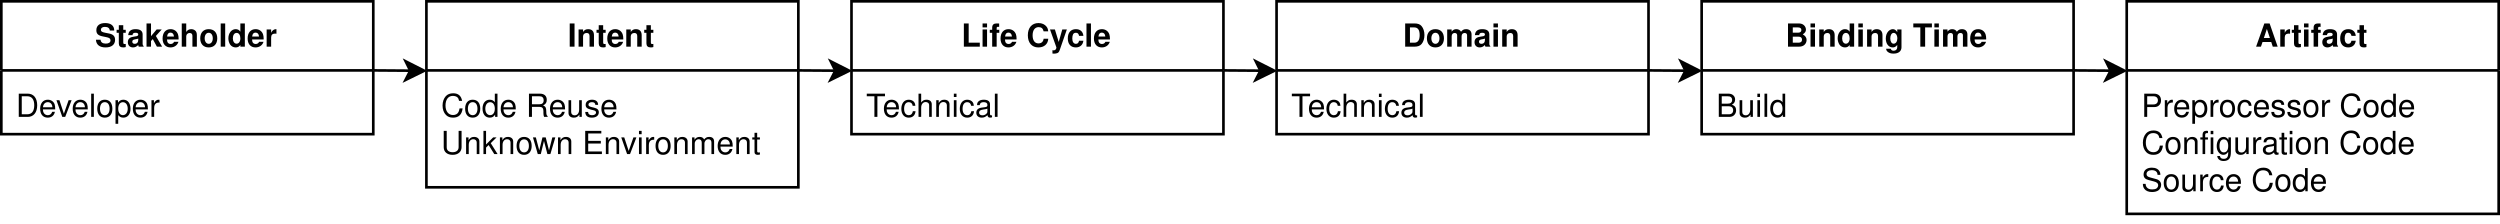
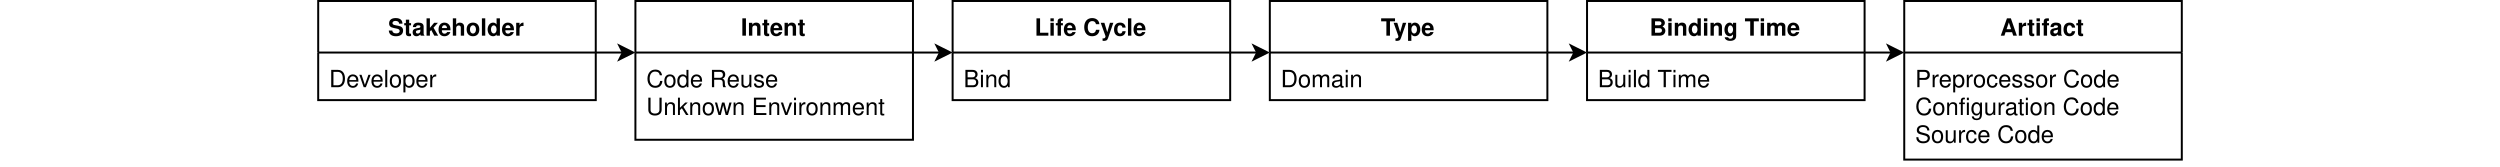
- <svg xmlns="http://www.w3.org/2000/svg" version="1.1" width="941px" height="84px" viewBox="-0.5 -0.5 941 84" content="&lt;mxfile host=&quot;Electron&quot; modified=&quot;2020-02-21T12:34:21.794Z&quot; agent=&quot;Mozilla/5.0 (X11; Linux x86_64) AppleWebKit/537.36 (KHTML, like Gecko) draw.io/11.3.0 Chrome/78.0.39.130 Electron/7.1.4 Safari/537.36&quot; etag=&quot;7rXG6DI0Js-QG-75i8xR&quot; version=&quot;12.4.0&quot; type=&quot;device&quot; pages=&quot;1&quot;&gt;&lt;diagram id=&quot;y8sWHT3icztHrU1g5Dkq&quot; name=&quot;Page-1&quot;&gt;7Vpbb6M6EP41eWzFPeSxuZw9q02lqtn7y8oLDvjE2MiYXPbX7xhMCIF20zY9G6lIEc189hjb38znqZWBPUm27wRK41seYjqwjHA7sKcDy/JNA54K2JWAM7RLIBIkLCGzBhbkF9ag9otyEuKs0VFyTiVJm2DAGcOBbGBICL5pdlty2nxriiLcAhYBom30CwllrJdlDWv8X0yiuHqz6Y3KlgRVnfVKshiFfHMA2bOBPRGcy/Jbsp1gqvau2pfS758HWvcTE5jJUxyiu8/bVWT/nCYrdz0nn92vH2ZXmoxM7qoF4xDWr00uZMwjzhCd1ehY8JyFWI1qgFX3mXOeAmgC+B+WcqfJRLnkAMUyoboVJix2X7V/YXxTxrVbmdPtYeN0p61yrmqCD26Bud9YCEjMEwz+0EVgiiRZN/2QDo1o32/vescJjGgZOopNX3Oog9gyveYQGc9FgLXXIQdHA1mGcW3ZvjFyy6fpH497bThDzxxVz+ZrJBIRlq3XwJeD1dZQEQDdwbA0Ru8/3Xyz3Xeb71fDze3q/kd8pfdljWiud2oh0QrHkDNYtAIl25CEIqYiYsmZrGJGERzEhIZztOO5oiWTKFhV1jjmgvyC/qiKBmgWUseK5anRCKUTTrkAgPHiBbXTQg2m40HgDNzuKvrNI+gWbRsd5yiTGgg4pSjNyM/9lBPYWsLGXEqeNMKtFV2wQVhIvH004HSr04wbYLS0N7WUmFWf+EBGXOPhEG2w/lSKrRbFU7zGlKcdBMMaZcGP4Ct8REgHR4iSiIFJ8VK5qU0ioKM3GpZKHMZZigLConnRZ+rUyL1evII4+C5poZUxCUPMCtGRSKKSL0VOqpKg2B13DB/Yr4kSEBcmPgHbrG34qO5CTjiDtSBSsIkhGDZYBUQHz49mx5/Jr7LZO41sy3klskctst8zibV29Kn8tFQG6X5eLg9fK5erEumA3wmUX4Dc4zyDvxB/tqmW/4mtGN8waJmxNRGcJV1R0Od7Z/acPd+dM+R7ZzHn9MXcCcWca5ypmHOtZjFnPT7s+Yq3TvLd9snOEwj+tyr2rbw9KbZqav9e4dZJr9ei9yMOYqYU940L+R+IfjhZLqJw65ye3wv5CULueWcScs+/JCFvV+1jwkLINAA/kgT3gv4MQff8SxP0jup9nANbvZo/Wc1Hl63mptnL+Qly7ltnknPfuSQ5N9tXbjeQkksUvNl7mBcpuf/cO1X/1ZTcbjF8J3AqeICzDLbcMsprmf11DCjgkkS5gGzhrN28KOJ8j/fHwROPgzLjXnweuK92Hgz78+CE88B2znQe2B6cB747NB39PB72et+inv/v6eC3tGNOlkXy7wLa1/rPOSFs7+Jq/fb/dP3tzQsE3v9bBT+Y9Q82Sg2of/Viz34D&lt;/diagram&gt;&lt;/mxfile&gt;" style="background-color: rgb(255, 255, 255);">
+ <svg xmlns="http://www.w3.org/2000/svg" version="1.1" width="1261px" height="84px" viewBox="-0.5 -0.5 1261 84" content="&lt;mxfile host=&quot;Electron&quot; modified=&quot;2020-02-24T10:33:27.507Z&quot; agent=&quot;Mozilla/5.0 (X11; Linux x86_64) AppleWebKit/537.36 (KHTML, like Gecko) draw.io/11.3.0 Chrome/78.0.39.130 Electron/7.1.4 Safari/537.36&quot; etag=&quot;Fy8mm0fZiYbmhLhGOFty&quot; version=&quot;12.4.0&quot; type=&quot;device&quot; pages=&quot;1&quot;&gt;&lt;diagram id=&quot;y8sWHT3icztHrU1g5Dkq&quot; name=&quot;Page-1&quot;&gt;7VrZcuI4FP2aPCblBRvzyJJJ94RkkqY7CfPSpdjCVpAtlyy2/vq5AhkwcoBmnKULKMqgq83SOfdcXZfP7HY8veIojW5YgOmZZQTTM7tzZsGn5sCPtMwWFs+qLwwhJ8HCZK4MPfILK6OhrCMS4KzQUDBGBUmLRp8lCfZFwYY4Z5NiswGjxVlTFGLN0PMR1a2PJBDRxiqk/QsmYZTPbLqNRU2M8sZqJVmEAjZZM9mXZ3abMyYW/+JpG1O5efm+LPr99Urt8sY4TsQ+HcK7h+kwtJ878dAZd8mD83R9eW6rexOzfME4gPWrIuMiYiFLEL1cWVucjZIAy1ENKK3adBlLwWiC8QULMVNgopFgYIpETFUt3DCfPan+80JfFi6cvNiZrld2Zqqkr1htgrznNYNa/xVmMYb+0IBjigQZFzFFihrhst2y6x0jMIVlKBqbnsJQkdgy3eIQGRtxH6te6xhsDGQZxoVle0bDWVxNb3PcC6NWd81Gfi1OIxAPsdCmgT9rq12Z5gQoJ8PAaHz90ezbztXk3/P65Gb47Wd0rvZljOhI7VRPoCGOwGcw14iSTUhMUSIZMWCJyDkjAfYjQoMumrGRxCkTyB/mpVbEOPkF7VHOBqjmQnHFcuVohNI2o4yDIWHzCVadenIwxQeOM+h2l/PB3DDdoGmhYRdlQhl8RilKM/K8vOUYtpYkLSYEi3fRbYy5wNOthFO1tSJvANFFebKSEjNvE63JiGO8TtEC6r8LsaVB3MFjTFlaAjCsUczx4WyINwApwQhREiZQpHggu8lNIqCjTWUWUhxaWYp8koTdeZtObWX5phYvTQz6DuhcKyMSBDiZi45AAi3wkuCk0gnmu+O04Av71ZYC4sCNt6Fsrsrwlc25aLME1oLIHE0MZJhgSYgSnLd6x27wc2929wPbqr0R2A0N7K+JwEo7Tq78e64M0n2YL9ffypfzI9Iavm04f4HlGx5l8Av8s025/B/JMGGTBGoukzHhLInLWHDy91LvqdzfaxX4e+lhztTVvQmgDJB/cvlDXN47NHx7Fbh8OcK2hvAdxylnPs4y2HLLWCjA0vPBBwYkHHE4/bJEr+7Nz61L+0kQxD7uVbkiOG+mCHUN1FN+p6dldq2i/M52Ib/znLpZU9fNYS+WNfJanKS67K6cC56mHV0ymDv/zKe6958ixO4IAXgfFiGqSPDKUdYP/S2SBCdt36Ht3t7Qf0B2F7R6T8JsNYfMv3/0mrxP7wclT2veTesPFfhStiWsi55xrhZSajbFYRVZPixCNKp6Amgaxo6RqgsDpbTRc4Q2i1OKp0TMji8GvB0j9w8iGiXeNc8oJYmeZnyBWcHSwSkGwUh8gjPII6hE+xnyDjeU/7og67va3DKtyZGGpv9Hs63O/SkzlNv0vv/PzUMbTx5fbtP69PlvPM6j2ClB2Rp+nF1BY9/w41jvFn1K4dajz/dZeso9Dgkbm1C+a+5RCq4eNTosBt07WoXXUd7qFJ8y93CvWfSCOv3sxvjpXt++tL3G9M9S7cPOeB+m9bsUel+p3/VMqzqlL6WIrvRH/TJBxSTcP0ycmx8ZJ0qpURInjv4lhAOosNXtPmUsoV3qzYK+3XyZjJsj5JpPzPuzYklpCCjx0MqjgutWFBbcXU+yqosLpXDrcUE+nwbnA+N3Eh9tLqB57F6segXUd9X4Uph1jW+NAKzXQD4Wmd8L69f95vOqeO2k4nuouFfV4X7z1ZTqVByKq3fSF81Xb/bbl/8B&lt;/diagram&gt;&lt;/mxfile&gt;">
  <defs>
-     <clipPath id="mx-clip-4-31-132-24-0">
-       <rect x="4" y="31" width="132" height="24" />
+     <clipPath id="mx-clip-164-31-132-24-0">
+       <rect x="164" y="31" width="132" height="24" />
    </clipPath>
-     <clipPath id="mx-clip-164-31-132-44-0">
-       <rect x="164" y="31" width="132" height="44" />
+     <clipPath id="mx-clip-324-31-132-44-0">
+       <rect x="324" y="31" width="132" height="44" />
+     </clipPath>
+     <clipPath id="mx-clip-964-31-132-54-0">
+       <rect x="964" y="31" width="132" height="54" />
    </clipPath>
    <clipPath id="mx-clip-484-31-132-24-0">
      <rect x="484" y="31" width="132" height="24" />
    </clipPath>
    <clipPath id="mx-clip-644-31-132-24-0">
      <rect x="644" y="31" width="132" height="24" />
    </clipPath>
-     <clipPath id="mx-clip-804-31-132-54-0">
-       <rect x="804" y="31" width="132" height="54" />
-     </clipPath>
-     <clipPath id="mx-clip-324-31-132-24-0">
-       <rect x="324" y="31" width="132" height="24" />
+     <clipPath id="mx-clip-804-31-132-24-0">
+       <rect x="804" y="31" width="132" height="24" />
    </clipPath>
  </defs>
  <g>
-     <path d="M 140 26 L 153.92 26.1" fill="none" stroke="#000000" stroke-miterlimit="10" pointer-events="stroke" />
-     <path d="M 159.17 26.13 L 152.14 29.59 L 153.92 26.1 L 152.19 22.59 Z" fill="#000000" stroke="#000000" stroke-miterlimit="10" pointer-events="all" />
-     <path d="M 0 26 L 0 0 L 140 0 L 140 26" fill="none" stroke="#000000" stroke-miterlimit="10" pointer-events="all" />
-     <path d="M 0 26 L 0 50 L 140 50 L 140 26" fill="none" stroke="#000000" stroke-miterlimit="10" pointer-events="none" />
-     <path d="M 0 26 L 140 26" fill="none" stroke="#000000" stroke-miterlimit="10" pointer-events="none" />
-     <g fill="#000000" font-family="Helvetica" font-weight="bold" text-anchor="middle" font-size="12px">
-       <text x="69.5" y="17.07">Stakeholder</text>
-     </g>
-     <g fill="#000000" font-family="Helvetica" clip-path="url(#mx-clip-4-31-132-24-0)" font-size="12px">
-       <text x="5.5" y="43.5">Developer</text>
-     </g>
-     <path d="M 160 26 L 160 0 L 300 0 L 300 26" fill="none" stroke="#000000" stroke-miterlimit="10" pointer-events="none" />
-     <path d="M 160 26 L 160 70 L 300 70 L 300 26" fill="none" stroke="#000000" stroke-miterlimit="10" pointer-events="none" />
+     <path d="M 300 26 L 313.63 26" fill="none" stroke="#000000" stroke-miterlimit="10" pointer-events="stroke" />
+     <path d="M 318.88 26 L 311.88 29.5 L 313.63 26 L 311.88 22.5 Z" fill="#000000" stroke="#000000" stroke-miterlimit="10" pointer-events="all" />
+     <path d="M 160 26 L 160 0 L 300 0 L 300 26" fill="none" stroke="#000000" stroke-miterlimit="10" pointer-events="all" />
+     <path d="M 160 26 L 160 50 L 300 50 L 300 26" fill="none" stroke="#000000" stroke-miterlimit="10" pointer-events="none" />
    <path d="M 160 26 L 300 26" fill="none" stroke="#000000" stroke-miterlimit="10" pointer-events="none" />
    <g fill="#000000" font-family="Helvetica" font-weight="bold" text-anchor="middle" font-size="12px">
-       <text x="229.5" y="17.07">Intent</text>
+       <text x="229.5" y="17.5">Stakeholder</text>
    </g>
-     <g fill="#000000" font-family="Helvetica" clip-path="url(#mx-clip-164-31-132-44-0)" font-size="12px">
-       <text x="165.5" y="43.5">Code Reuse</text>
-       <text x="165.5" y="57.5">Unknown Environment</text>
+     <g fill="#000000" font-family="Helvetica" clip-path="url(#mx-clip-164-31-132-24-0)" font-size="12px">
+       <text x="165.5" y="43.5">Developer</text>
    </g>
-     <path d="M 460 26 L 473.92 26.1" fill="none" stroke="#000000" stroke-miterlimit="10" pointer-events="none" />
-     <path d="M 479.17 26.13 L 472.14 29.59 L 473.92 26.1 L 472.19 22.59 Z" fill="#000000" stroke="#000000" stroke-miterlimit="10" pointer-events="none" />
+     <path d="M 320 26 L 320 0 L 460 0 L 460 26" fill="none" stroke="#000000" stroke-miterlimit="10" pointer-events="none" />
+     <path d="M 320 26 L 320 70 L 460 70 L 460 26" fill="none" stroke="#000000" stroke-miterlimit="10" pointer-events="none" />
+     <path d="M 320 26 L 460 26" fill="none" stroke="#000000" stroke-miterlimit="10" pointer-events="none" />
+     <g fill="#000000" font-family="Helvetica" font-weight="bold" text-anchor="middle" font-size="12px">
+       <text x="389.5" y="17.5">Intent</text>
+     </g>
+     <g fill="#000000" font-family="Helvetica" clip-path="url(#mx-clip-324-31-132-44-0)" font-size="12px">
+       <text x="325.5" y="43.5">Code Reuse</text>
+       <text x="325.5" y="57.5">Unknown Environment</text>
+     </g>
+     <path d="M 960 26 L 960 0 L 1100 0 L 1100 26" fill="none" stroke="#000000" stroke-miterlimit="10" pointer-events="none" />
+     <path d="M 960 26 L 960 80 L 1100 80 L 1100 26" fill="none" stroke="#000000" stroke-miterlimit="10" pointer-events="none" />
+     <path d="M 960 26 L 1100 26" fill="none" stroke="#000000" stroke-miterlimit="10" pointer-events="none" />
+     <g fill="#000000" font-family="Helvetica" font-weight="bold" text-anchor="middle" font-size="12px">
+       <text x="1029.5" y="17.5">Artifact</text>
+     </g>
+     <g fill="#000000" font-family="Helvetica" clip-path="url(#mx-clip-964-31-132-54-0)" font-size="12px">
+       <text x="965.5" y="43.5">Preprocessor Code</text>
+       <text x="965.5" y="57.5">Configuration Code</text>
+       <text x="965.5" y="71.5">Source Code</text>
+     </g>
+     <path d="M 460 26 L 473.63 26" fill="none" stroke="#000000" stroke-miterlimit="10" pointer-events="none" />
+     <path d="M 478.88 26 L 471.88 29.5 L 473.63 26 L 471.88 22.5 Z" fill="#000000" stroke="#000000" stroke-miterlimit="10" pointer-events="none" />
    <path d="M 480 26 L 480 0 L 620 0 L 620 26" fill="none" stroke="#000000" stroke-miterlimit="10" pointer-events="none" />
    <path d="M 480 26 L 480 50 L 620 50 L 620 26" fill="none" stroke="#000000" stroke-miterlimit="10" pointer-events="none" />
    <path d="M 480 26 L 620 26" fill="none" stroke="#000000" stroke-miterlimit="10" pointer-events="none" />
    <g fill="#000000" font-family="Helvetica" font-weight="bold" text-anchor="middle" font-size="12px">
-       <text x="549.5" y="17.07">Domain</text>
+       <text x="549.5" y="17.5">Life Cycle</text>
    </g>
    <g fill="#000000" font-family="Helvetica" clip-path="url(#mx-clip-484-31-132-24-0)" font-size="12px">
-       <text x="485.5" y="43.5">Technical</text>
+       <text x="485.5" y="43.5">Bind</text>
    </g>
-     <path d="M 620 26 L 633.92 26.1" fill="none" stroke="#000000" stroke-miterlimit="10" pointer-events="none" />
-     <path d="M 639.17 26.13 L 632.14 29.59 L 633.92 26.1 L 632.19 22.59 Z" fill="#000000" stroke="#000000" stroke-miterlimit="10" pointer-events="none" />
+     <path d="M 620 26 L 633.63 26" fill="none" stroke="#000000" stroke-miterlimit="10" pointer-events="none" />
+     <path d="M 638.88 26 L 631.88 29.5 L 633.63 26 L 631.88 22.5 Z" fill="#000000" stroke="#000000" stroke-miterlimit="10" pointer-events="none" />
    <path d="M 640 26 L 640 0 L 780 0 L 780 26" fill="none" stroke="#000000" stroke-miterlimit="10" pointer-events="none" />
    <path d="M 640 26 L 640 50 L 780 50 L 780 26" fill="none" stroke="#000000" stroke-miterlimit="10" pointer-events="none" />
    <path d="M 640 26 L 780 26" fill="none" stroke="#000000" stroke-miterlimit="10" pointer-events="none" />
    <g fill="#000000" font-family="Helvetica" font-weight="bold" text-anchor="middle" font-size="12px">
-       <text x="709.5" y="17.07">Binding Time</text>
+       <text x="709.5" y="17.5">Type</text>
    </g>
    <g fill="#000000" font-family="Helvetica" clip-path="url(#mx-clip-644-31-132-24-0)" font-size="12px">
-       <text x="645.5" y="43.5">Build</text>
+       <text x="645.5" y="43.5">Domain</text>
    </g>
-     <path d="M 780 26 L 793.92 26.1" fill="none" stroke="#000000" stroke-miterlimit="10" pointer-events="none" />
-     <path d="M 799.17 26.13 L 792.14 29.59 L 793.92 26.1 L 792.19 22.59 Z" fill="#000000" stroke="#000000" stroke-miterlimit="10" pointer-events="none" />
+     <path d="M 780 26 L 793.63 26" fill="none" stroke="#000000" stroke-miterlimit="10" pointer-events="none" />
+     <path d="M 798.88 26 L 791.88 29.5 L 793.63 26 L 791.88 22.5 Z" fill="#000000" stroke="#000000" stroke-miterlimit="10" pointer-events="none" />
    <path d="M 800 26 L 800 0 L 940 0 L 940 26" fill="none" stroke="#000000" stroke-miterlimit="10" pointer-events="none" />
-     <path d="M 800 26 L 800 80 L 940 80 L 940 26" fill="none" stroke="#000000" stroke-miterlimit="10" pointer-events="none" />
+     <path d="M 800 26 L 800 50 L 940 50 L 940 26" fill="none" stroke="#000000" stroke-miterlimit="10" pointer-events="none" />
    <path d="M 800 26 L 940 26" fill="none" stroke="#000000" stroke-miterlimit="10" pointer-events="none" />
    <g fill="#000000" font-family="Helvetica" font-weight="bold" text-anchor="middle" font-size="12px">
-       <text x="869.5" y="17.07">Artifact</text>
+       <text x="869.5" y="17.5">Binding Time</text>
    </g>
-     <g fill="#000000" font-family="Helvetica" clip-path="url(#mx-clip-804-31-132-54-0)" font-size="12px">
-       <text x="805.5" y="43.5">Preprocessor Code</text>
-       <text x="805.5" y="57.5">Configuration Code</text>
-       <text x="805.5" y="71.5">Source Code</text>
+     <g fill="#000000" font-family="Helvetica" clip-path="url(#mx-clip-804-31-132-24-0)" font-size="12px">
+       <text x="805.5" y="43.5">Build Time</text>
    </g>
-     <path d="M 300 26 L 313.92 26.1" fill="none" stroke="#000000" stroke-miterlimit="10" pointer-events="none" />
-     <path d="M 319.17 26.13 L 312.14 29.59 L 313.92 26.1 L 312.19 22.59 Z" fill="#000000" stroke="#000000" stroke-miterlimit="10" pointer-events="none" />
-     <path d="M 320 26 L 320 0 L 460 0 L 460 26" fill="none" stroke="#000000" stroke-miterlimit="10" pointer-events="none" />
-     <path d="M 320 26 L 320 50 L 460 50 L 460 26" fill="none" stroke="#000000" stroke-miterlimit="10" pointer-events="none" />
-     <path d="M 320 26 L 460 26" fill="none" stroke="#000000" stroke-miterlimit="10" pointer-events="none" />
-     <g fill="#000000" font-family="Helvetica" font-weight="bold" text-anchor="middle" font-size="12px">
-       <text x="389.5" y="17.07">Life Cycle</text>
-     </g>
-     <g fill="#000000" font-family="Helvetica" clip-path="url(#mx-clip-324-31-132-24-0)" font-size="12px">
-       <text x="325.5" y="43.5">Technical</text>
-     </g>
+     <path d="M 940 26 L 953.63 26" fill="none" stroke="#000000" stroke-miterlimit="10" pointer-events="none" />
+     <path d="M 958.88 26 L 951.88 29.5 L 953.63 26 L 951.88 22.5 Z" fill="#000000" stroke="#000000" stroke-miterlimit="10" pointer-events="none" />
  </g>
</svg>
